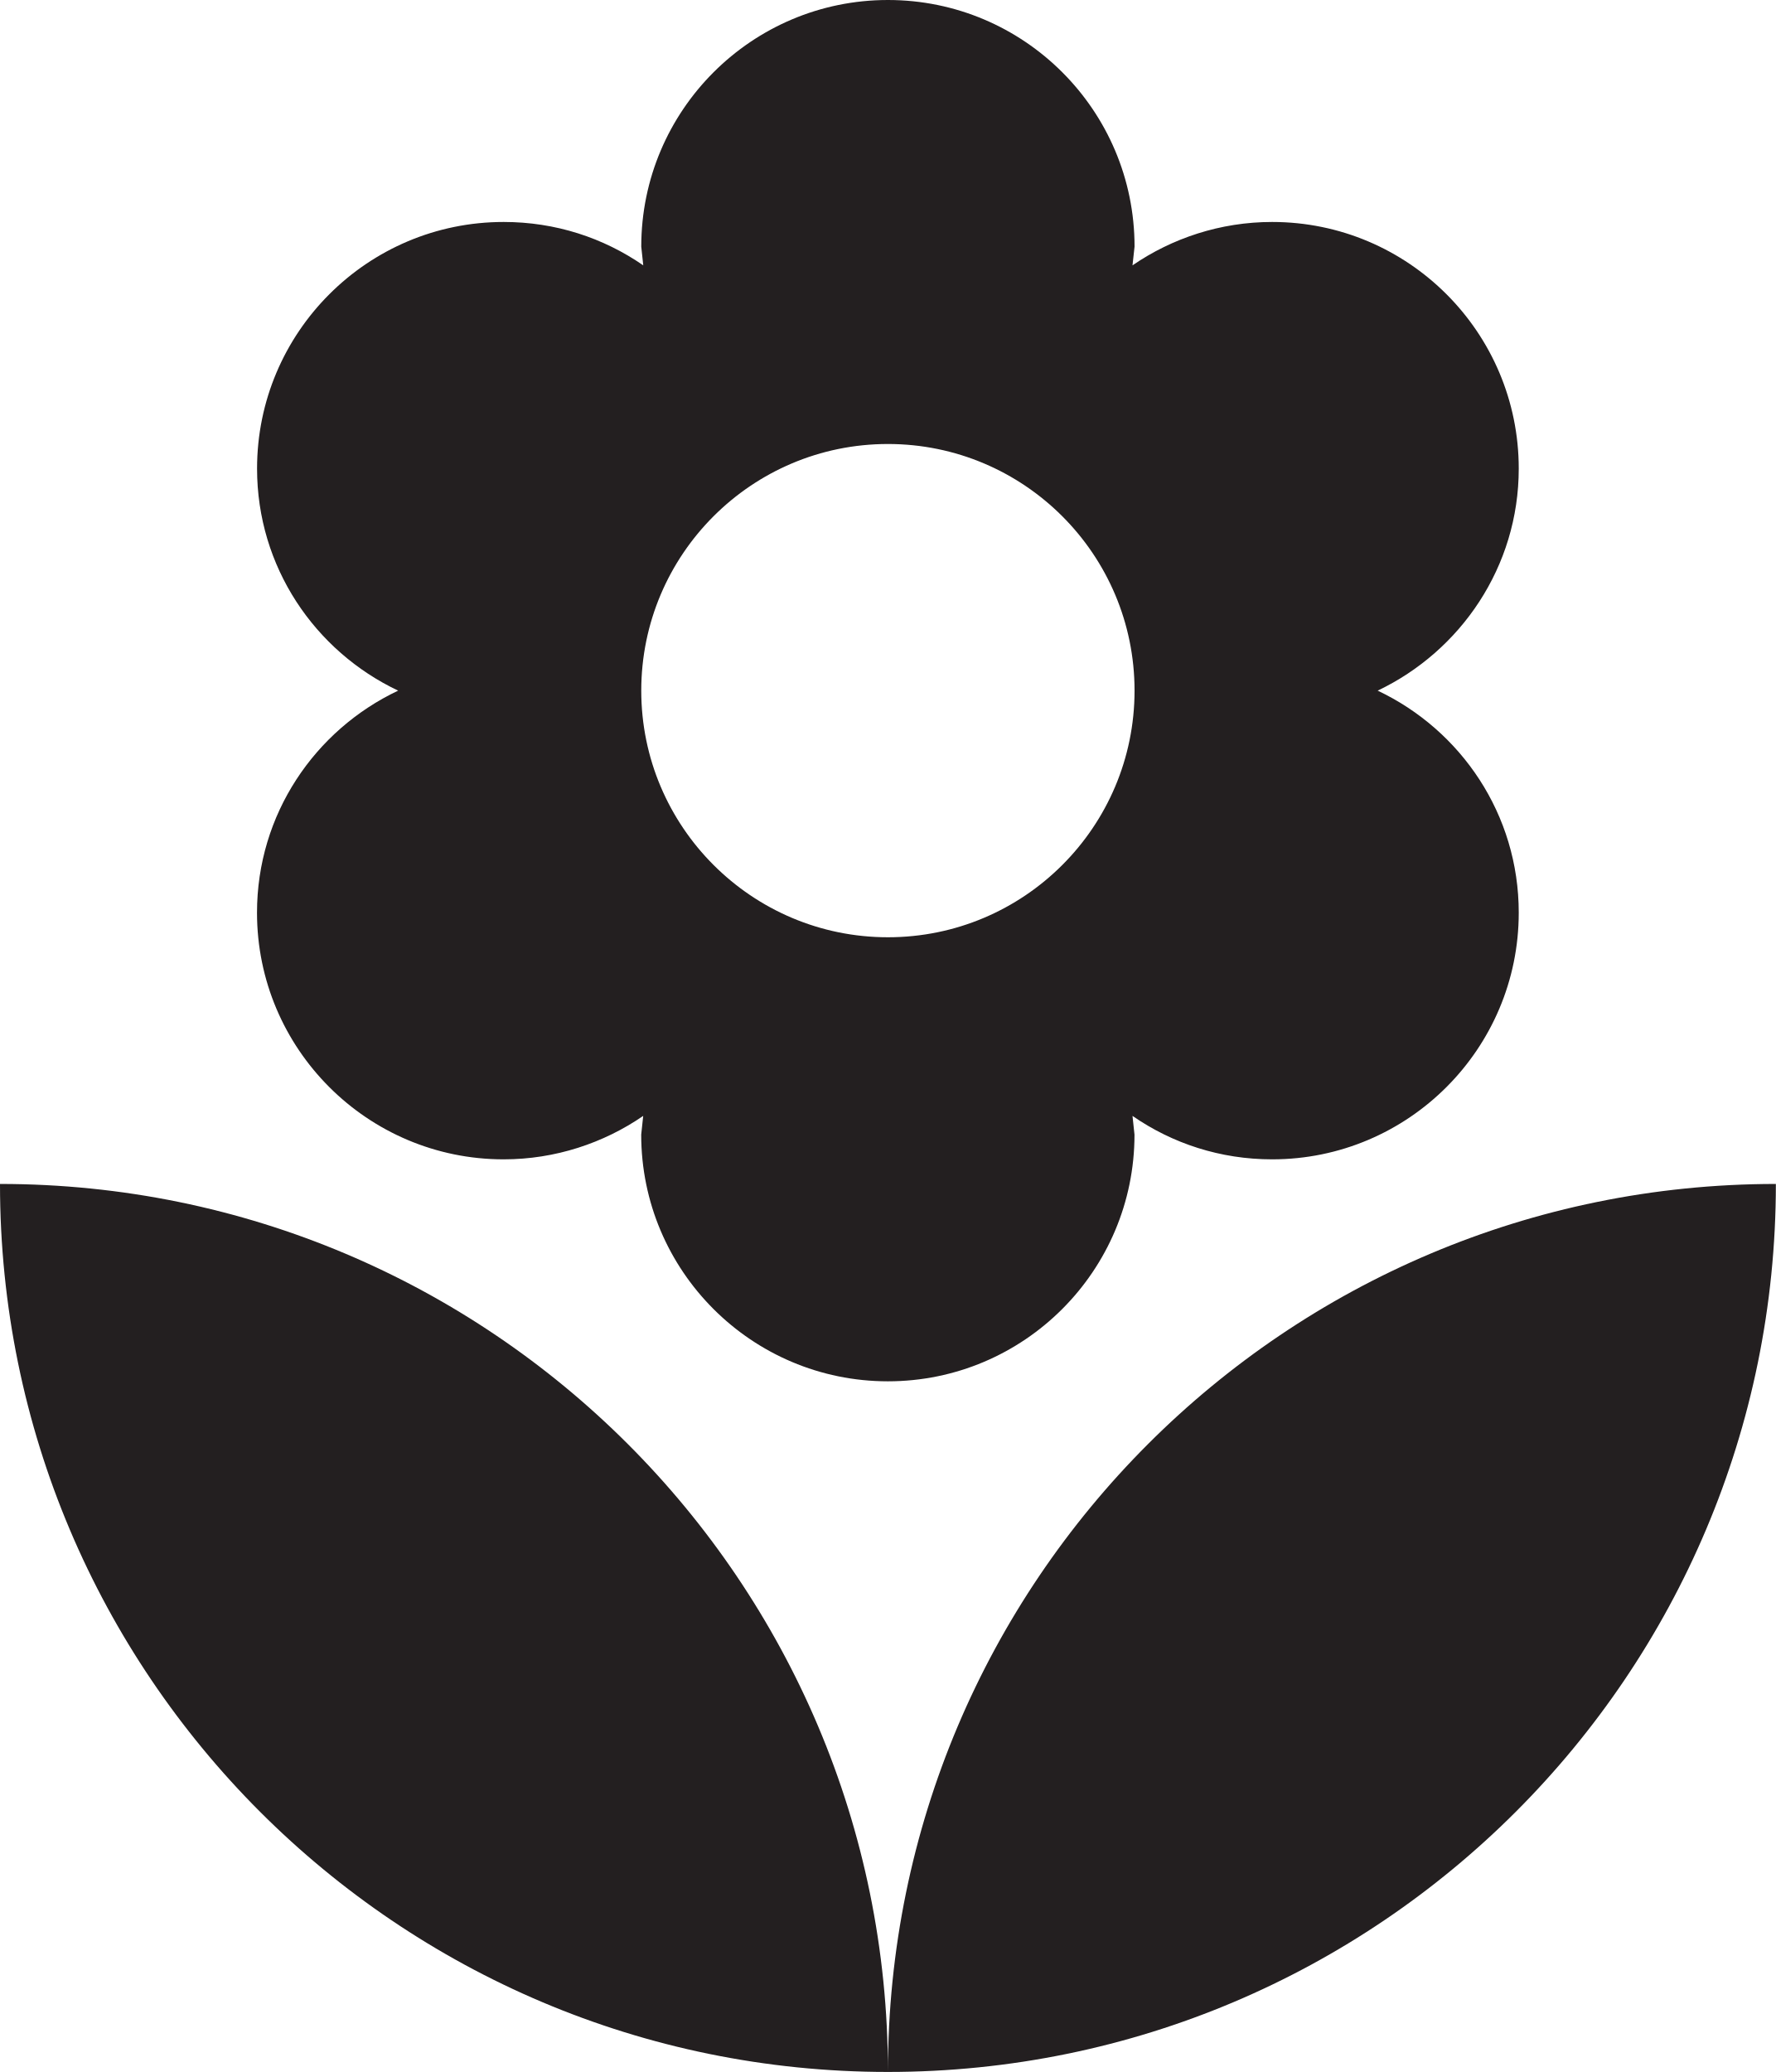
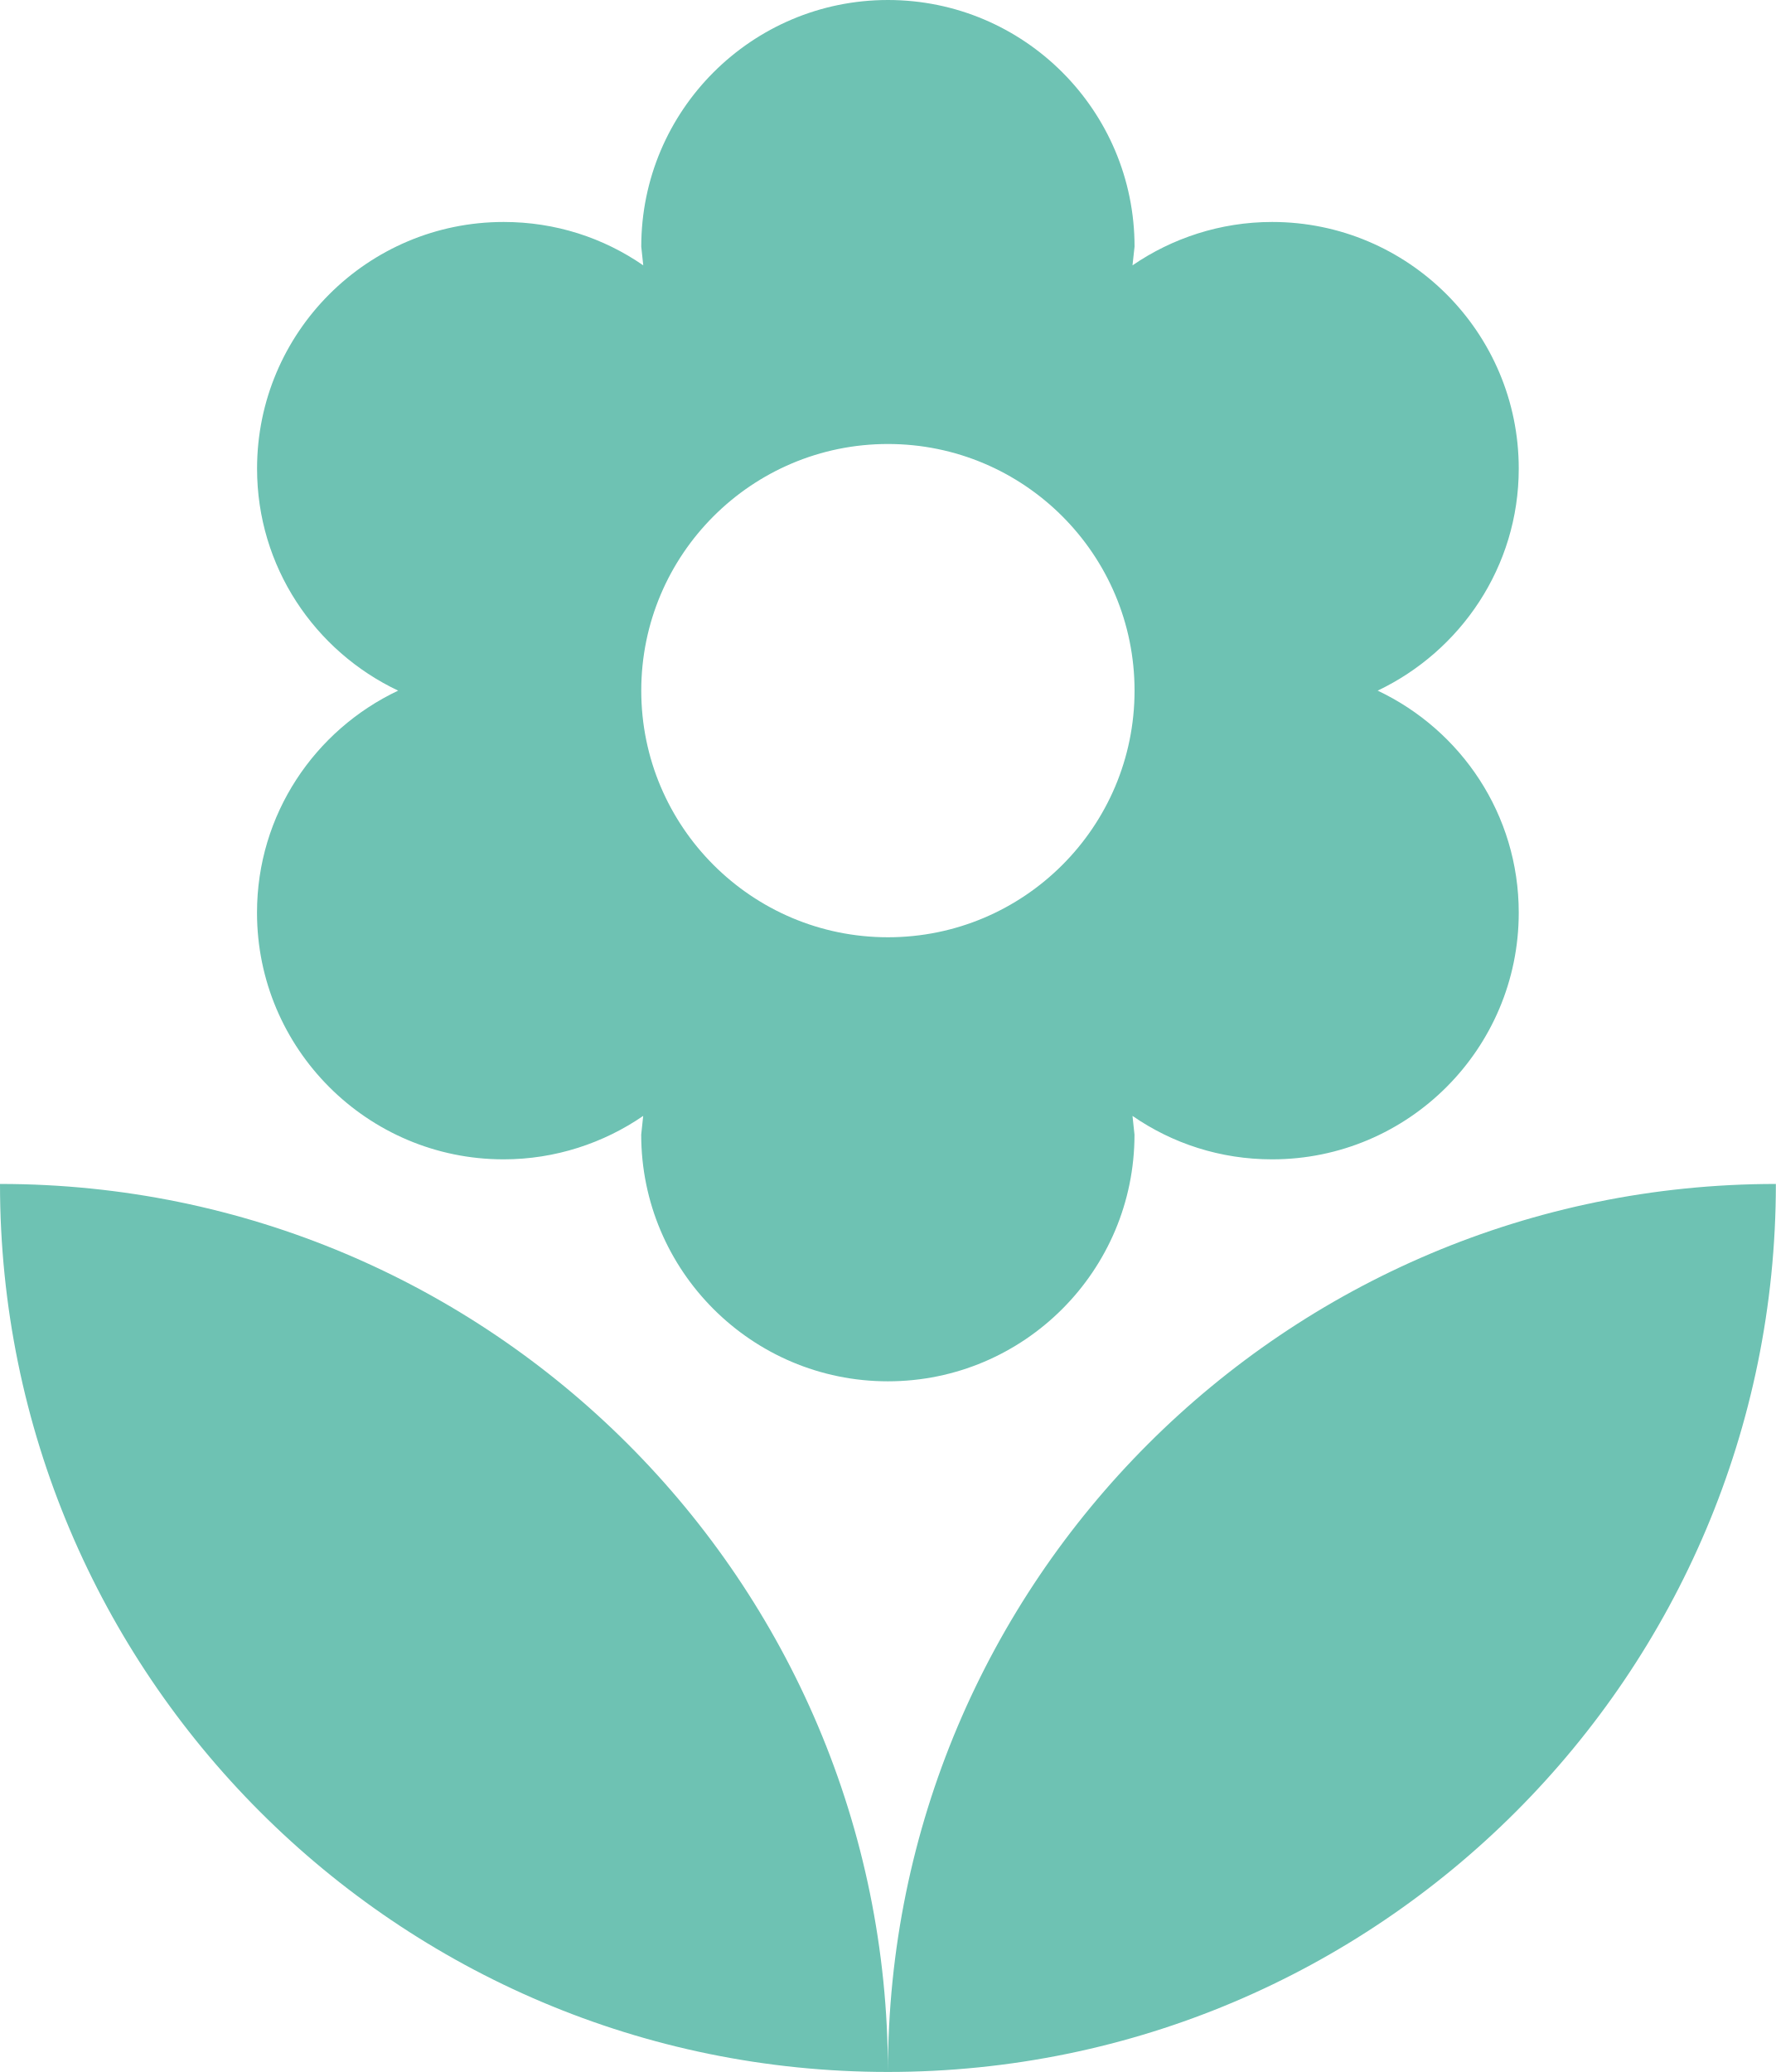
<svg xmlns="http://www.w3.org/2000/svg" version="1.1" id="Layer_1" x="0px" y="0px" width="31.972px" height="37.301px" viewBox="8.014 4.35 31.972 37.301" enable-background="new 8.014 4.35 31.972 37.301" xml:space="preserve">
-   <path fill="#231F20" d="M24,41.65c8.827,0,15.986-7.159,15.986-15.986C31.158,25.664,24,32.822,24,41.65z M12.641,20.78 c0,2.451,1.989,4.441,4.44,4.441c0.932,0,1.803-0.294,2.513-0.782l-0.036,0.337c0,2.451,1.99,4.441,4.441,4.441 s4.44-1.99,4.44-4.441l-0.036-0.337c0.719,0.497,1.582,0.782,2.514,0.782c2.451,0,4.44-1.99,4.44-4.441 c0-1.768-1.038-3.286-2.54-3.997c1.492-0.71,2.54-2.229,2.54-3.997c0-2.451-1.989-4.44-4.44-4.44c-0.932,0-1.803,0.293-2.514,0.781 L28.44,8.79c0-2.451-1.989-4.44-4.44-4.44s-4.441,1.99-4.441,4.44l0.036,0.337c-0.719-0.497-1.581-0.781-2.513-0.781 c-2.451,0-4.44,1.99-4.44,4.44c0,1.768,1.039,3.286,2.54,3.997C13.68,17.494,12.641,19.012,12.641,20.78z M24,12.343 c2.451,0,4.44,1.989,4.44,4.44c0,2.451-1.989,4.44-4.44,4.44s-4.441-1.99-4.441-4.44C19.559,14.332,21.549,12.343,24,12.343z  M8.014,25.664c0,8.827,7.158,15.986,15.986,15.986C24,32.822,16.842,25.664,8.014,25.664z" />
+   <path fill="#6ec2b3" d="M24,41.65c8.827,0,15.986-7.159,15.986-15.986C31.158,25.664,24,32.822,24,41.65z M12.641,20.78 c0,2.451,1.989,4.441,4.44,4.441c0.932,0,1.803-0.294,2.513-0.782l-0.036,0.337c0,2.451,1.99,4.441,4.441,4.441 s4.44-1.99,4.44-4.441l-0.036-0.337c0.719,0.497,1.582,0.782,2.514,0.782c2.451,0,4.44-1.99,4.44-4.441 c0-1.768-1.038-3.286-2.54-3.997c1.492-0.71,2.54-2.229,2.54-3.997c0-2.451-1.989-4.44-4.44-4.44c-0.932,0-1.803,0.293-2.514,0.781 L28.44,8.79c0-2.451-1.989-4.44-4.44-4.44s-4.441,1.99-4.441,4.44l0.036,0.337c-0.719-0.497-1.581-0.781-2.513-0.781 c-2.451,0-4.44,1.99-4.44,4.44c0,1.768,1.039,3.286,2.54,3.997C13.68,17.494,12.641,19.012,12.641,20.78z M24,12.343 c2.451,0,4.44,1.989,4.44,4.44c0,2.451-1.989,4.44-4.44,4.44s-4.441-1.99-4.441-4.44C19.559,14.332,21.549,12.343,24,12.343z  M8.014,25.664c0,8.827,7.158,15.986,15.986,15.986C24,32.822,16.842,25.664,8.014,25.664z" />
</svg>
